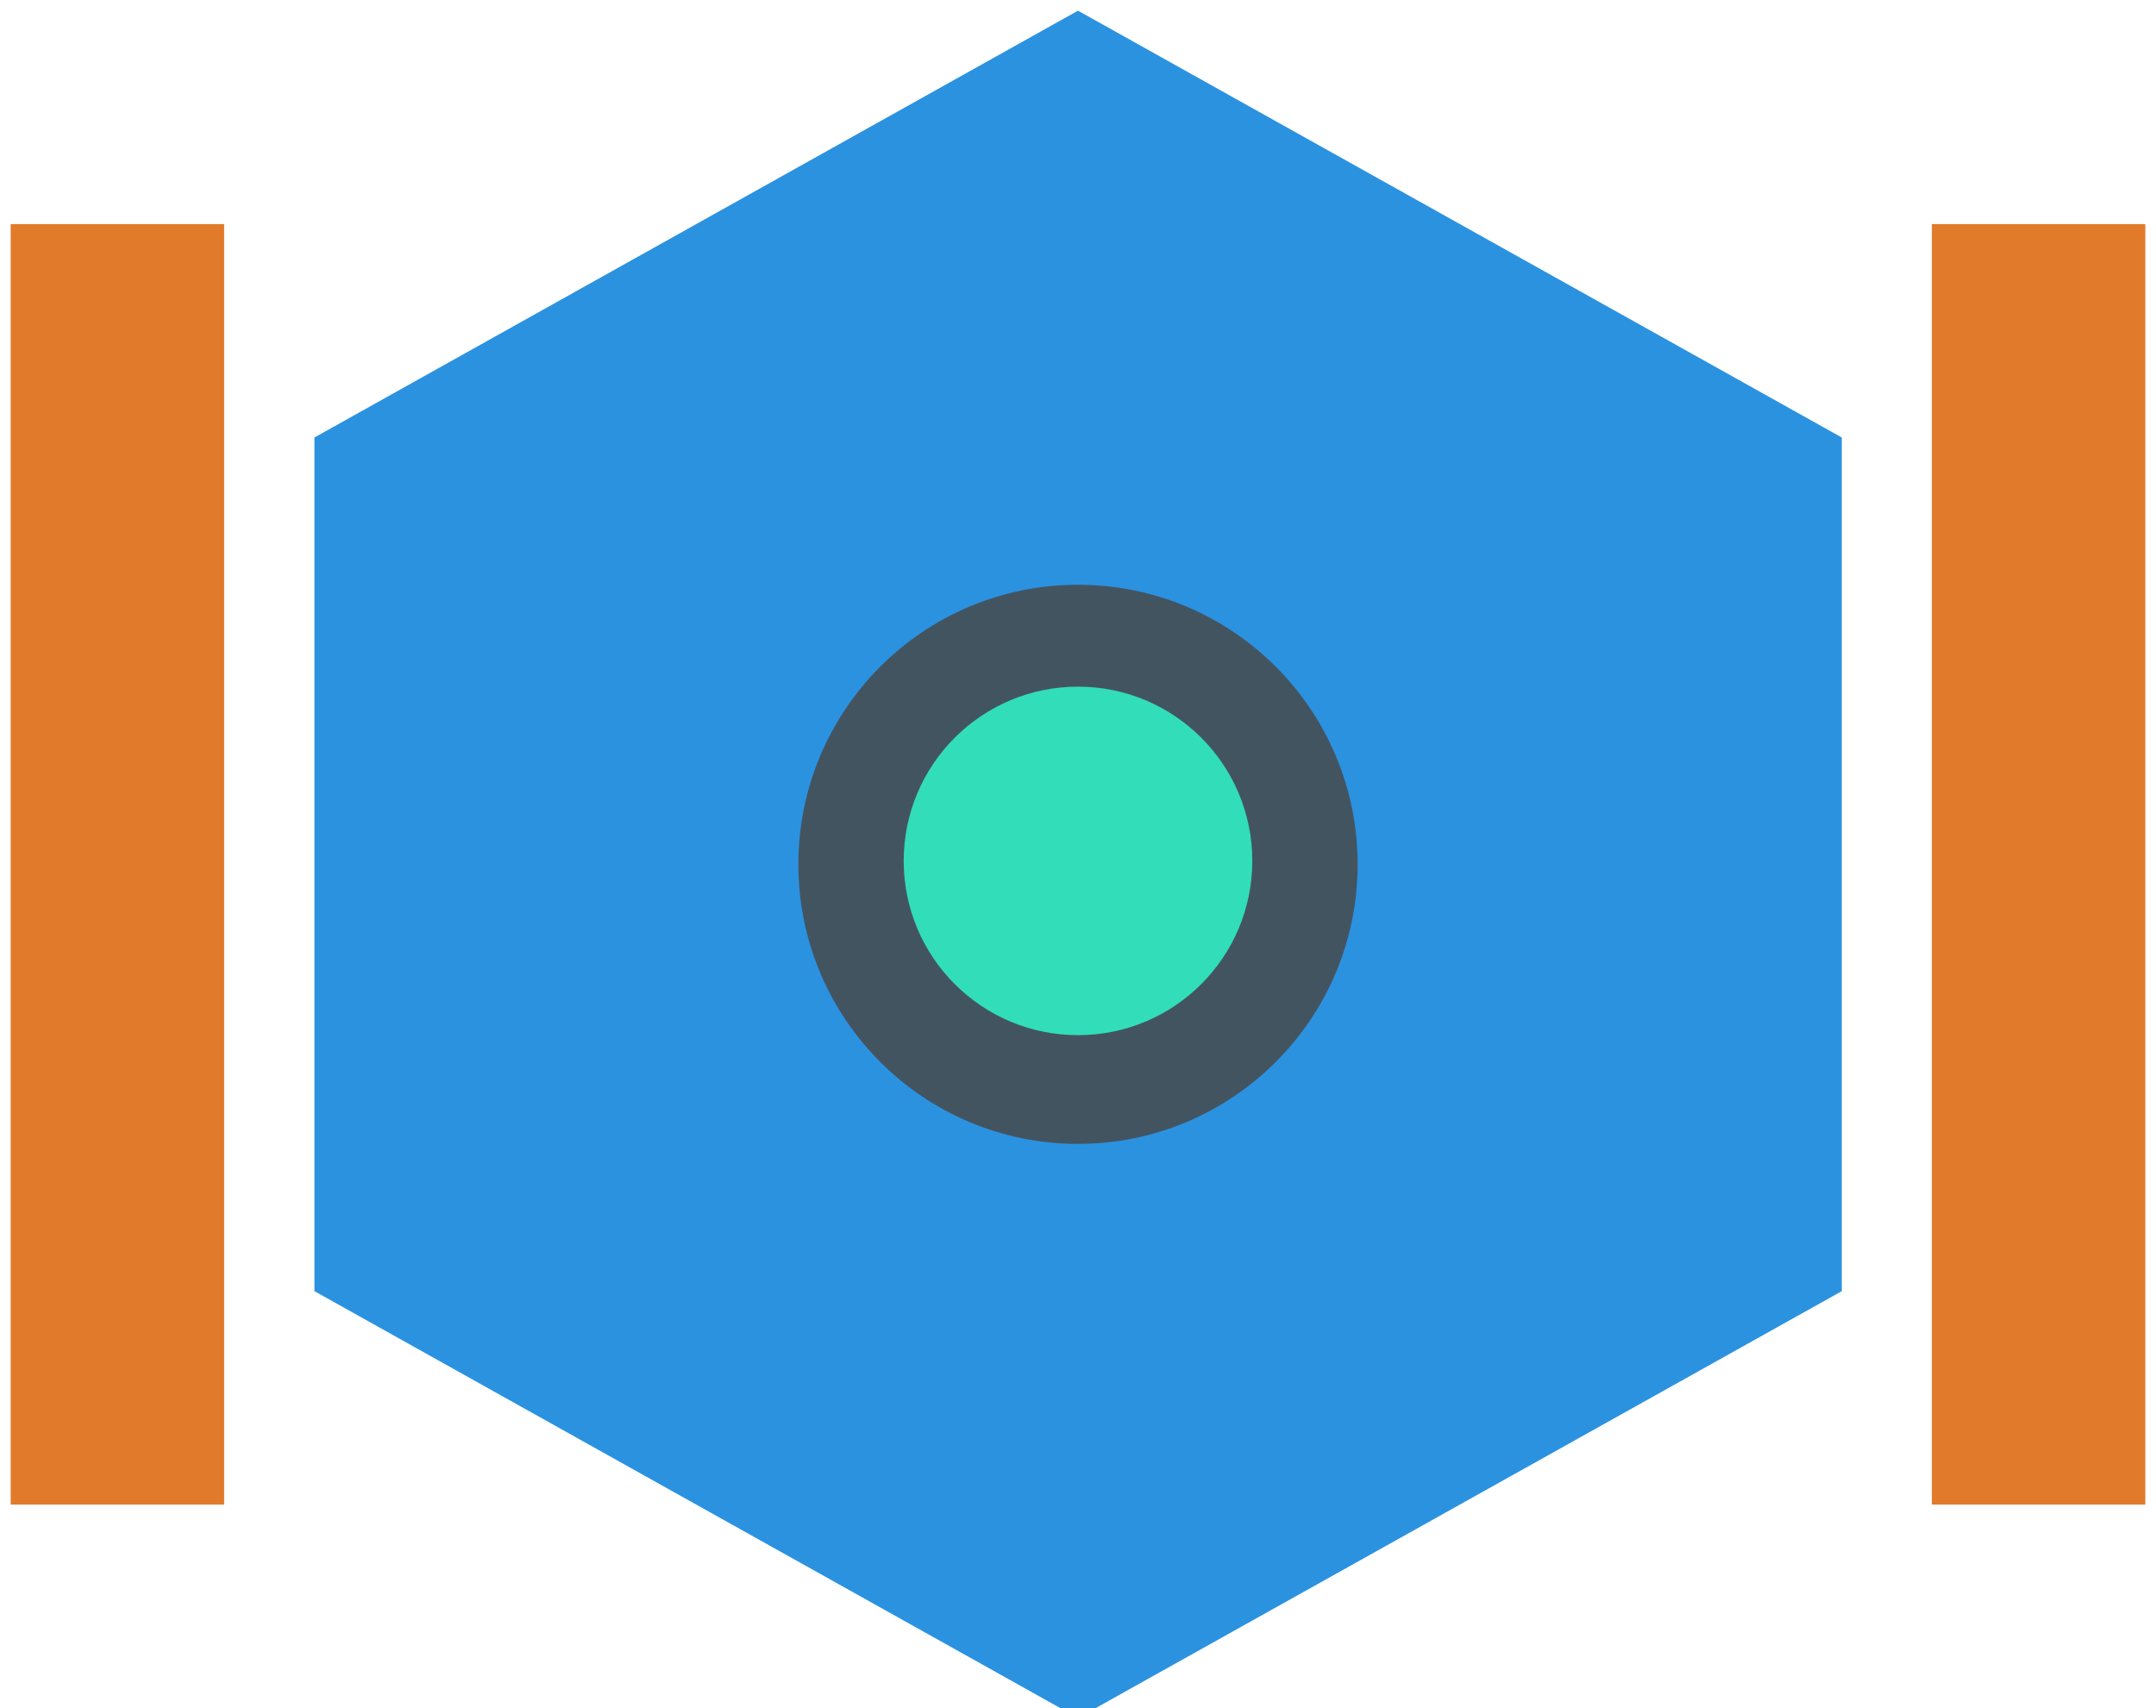
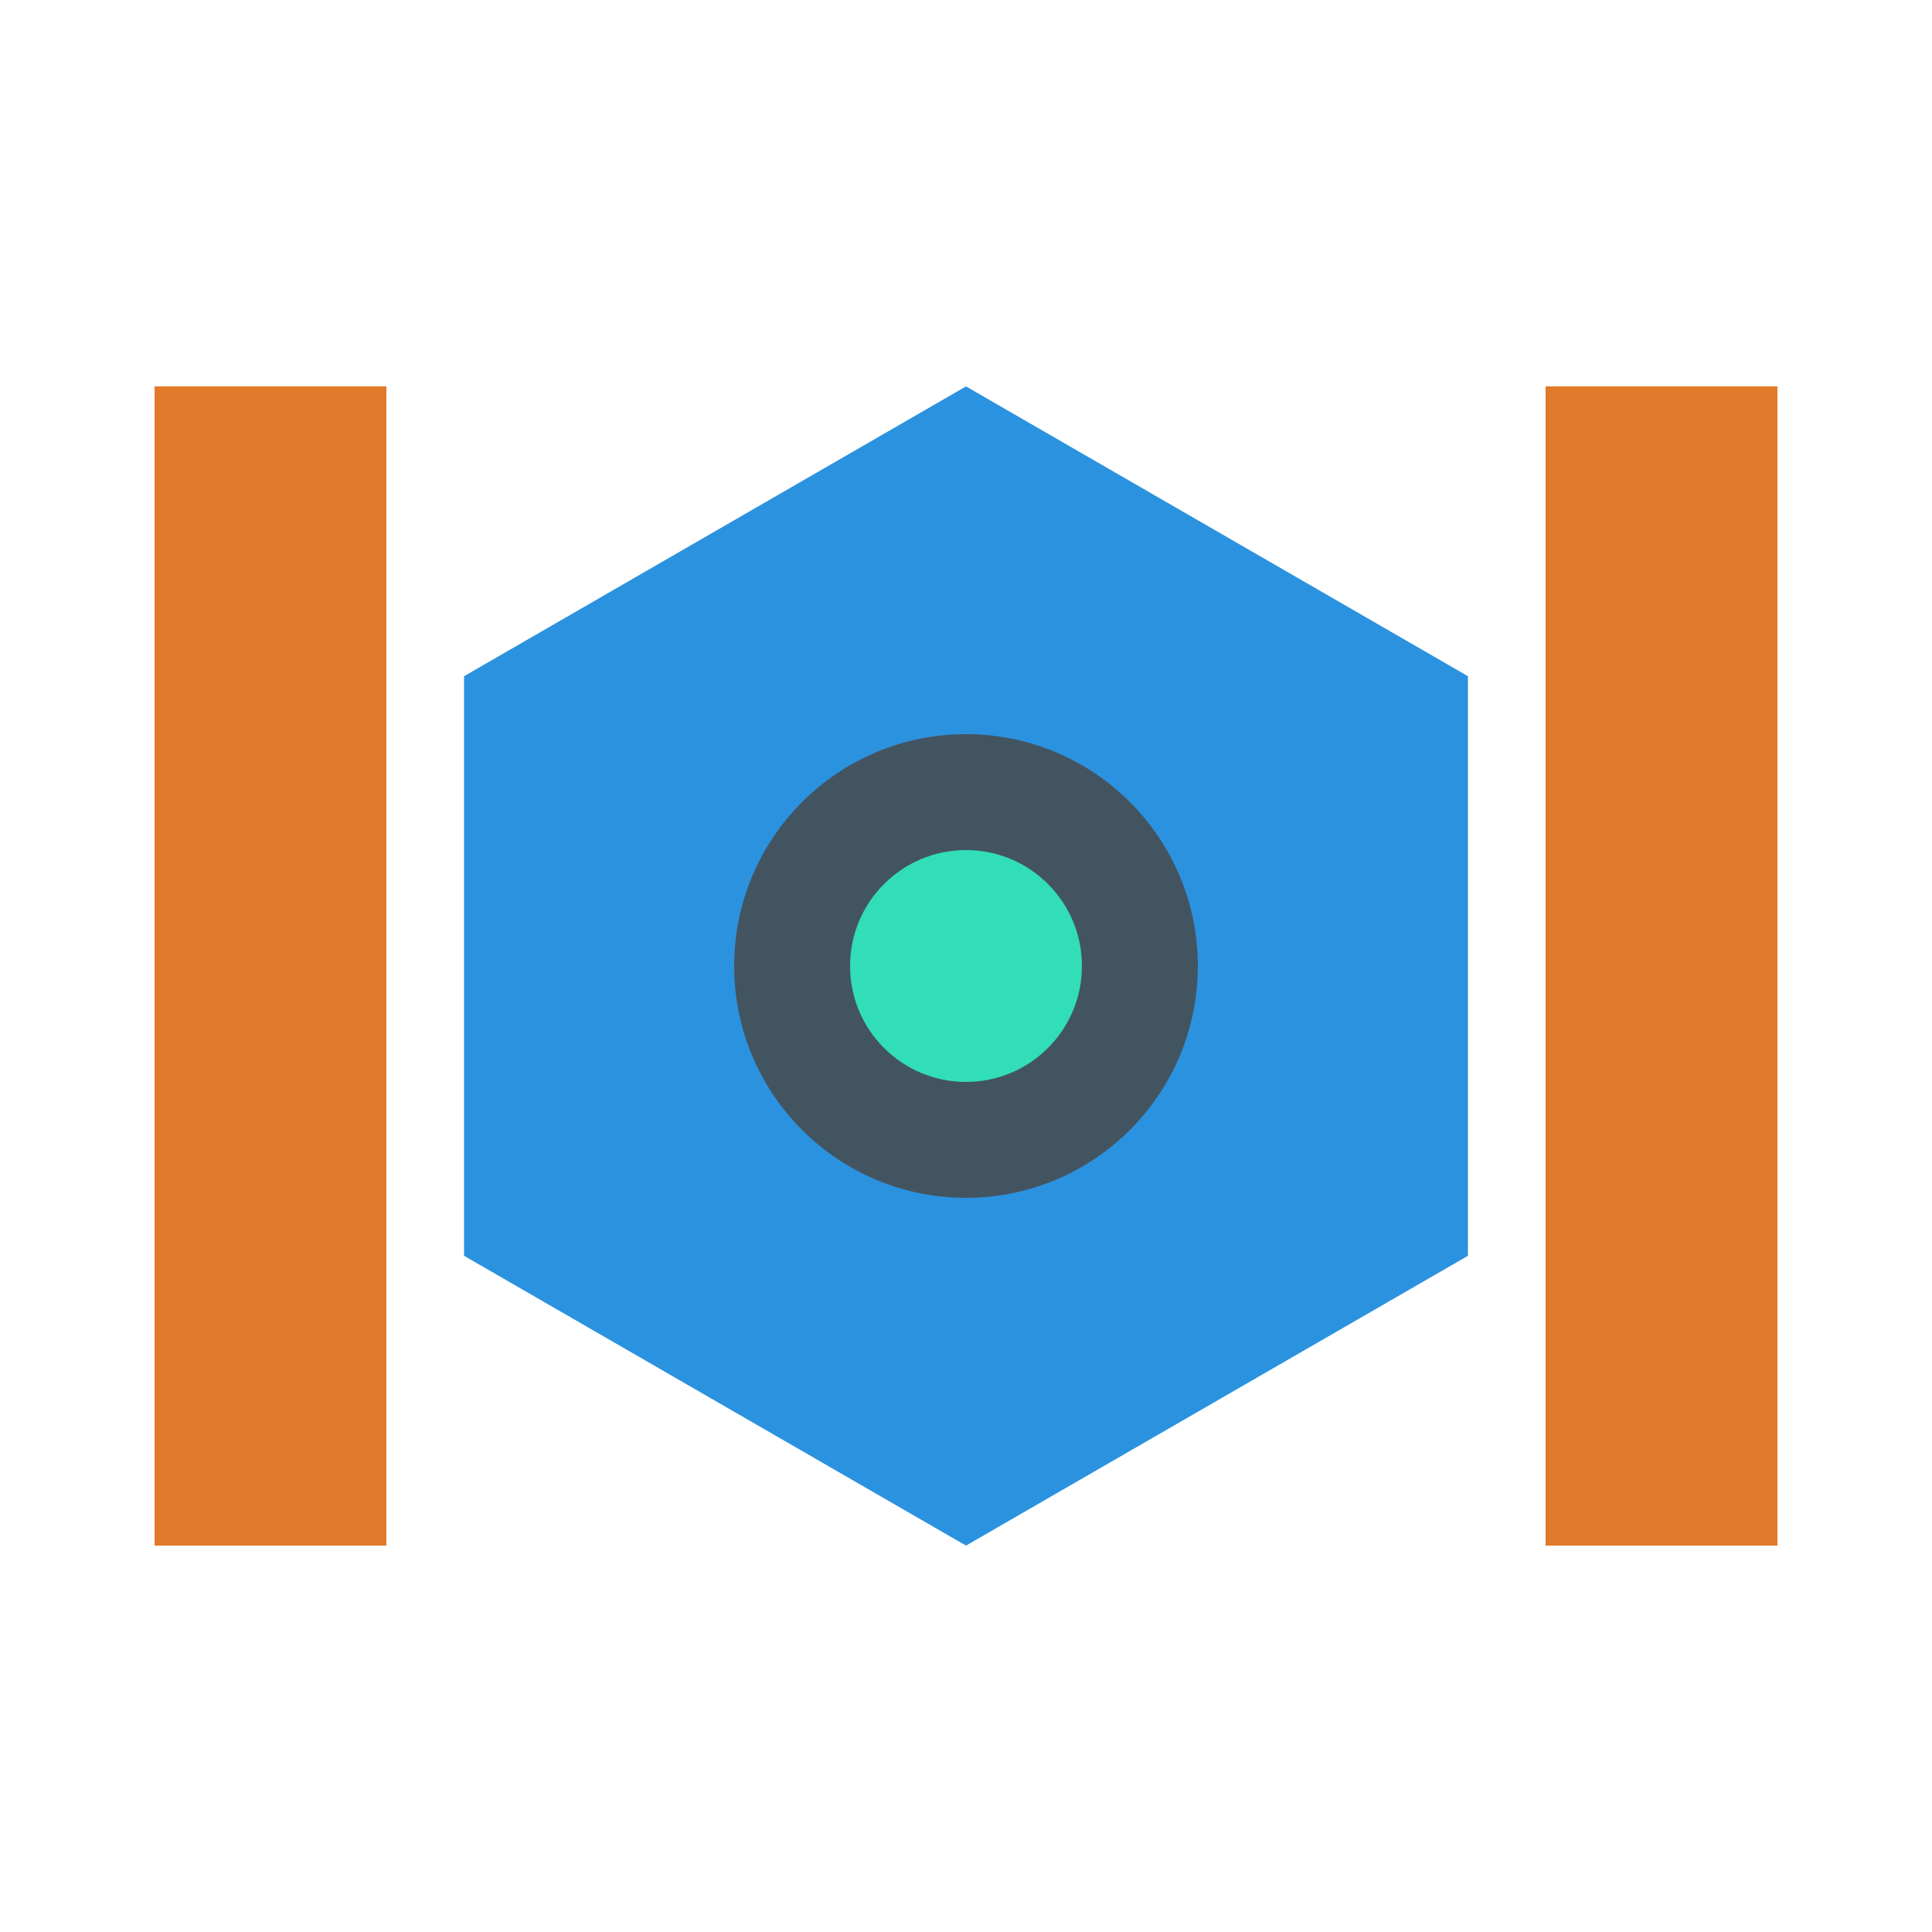
- <svg xmlns="http://www.w3.org/2000/svg" xmlns:html="http://www.w3.org/1999/xhtml" version="1.1" width="101px" height="80px" viewBox="-0.5 -0.5 101 80" content="&lt;mxfile host=&quot;Electron&quot; agent=&quot;Mozilla/5.0 (Windows NT 10.0; Win64; x64) AppleWebKit/537.36 (KHTML, like Gecko) draw.io/24.7.8 Chrome/128.0.661.36 Electron/32.0.1 Safari/537.36&quot; version=&quot;24.7.8&quot; scale=&quot;1&quot; border=&quot;0&quot;&gt;&#10;  &lt;diagram name=&quot;Page-1&quot; id=&quot;HcOTLmmNsfUf8rnWxVMz&quot;&gt;&#10;    &lt;mxGraphModel dx=&quot;432&quot; dy=&quot;251&quot; grid=&quot;1&quot; gridSize=&quot;10&quot; guides=&quot;1&quot; tooltips=&quot;1&quot; connect=&quot;1&quot; arrows=&quot;1&quot; fold=&quot;1&quot; page=&quot;1&quot; pageScale=&quot;1&quot; pageWidth=&quot;827&quot; pageHeight=&quot;1169&quot; math=&quot;1&quot; shadow=&quot;0&quot;&gt;&#10;      &lt;root&gt;&#10;        &lt;mxCell id=&quot;0&quot; /&gt;&#10;        &lt;mxCell id=&quot;1&quot; parent=&quot;0&quot; /&gt;&#10;        &lt;mxCell id=&quot;PHlTgSyBsirvF18YIG-R-6&quot; value=&quot;&quot; style=&quot;shape=hexagon;perimeter=hexagonPerimeter2;whiteSpace=wrap;html=1;fixedSize=1;rounded=0;rotation=0;direction=south;fillColor=#2B92E0;strokeColor=none;&quot; parent=&quot;1&quot; vertex=&quot;1&quot;&gt;&#10;          &lt;mxGeometry x=&quot;344.225&quot; y=&quot;240&quot; width=&quot;71.55&quot; height=&quot;80&quot; as=&quot;geometry&quot; /&gt;&#10;        &lt;/mxCell&gt;&#10;        &lt;mxCell id=&quot;PHlTgSyBsirvF18YIG-R-7&quot; value=&quot;&quot; style=&quot;ellipse;whiteSpace=wrap;html=1;aspect=fixed;fillColor=#435461;strokeColor=none;&quot; parent=&quot;1&quot; vertex=&quot;1&quot;&gt;&#10;          &lt;mxGeometry x=&quot;366.9&quot; y=&quot;266.9&quot; width=&quot;26.2&quot; height=&quot;26.2&quot; as=&quot;geometry&quot; /&gt;&#10;        &lt;/mxCell&gt;&#10;        &lt;mxCell id=&quot;PHlTgSyBsirvF18YIG-R-9&quot; value=&quot;&quot; style=&quot;ellipse;whiteSpace=wrap;html=1;aspect=fixed;fillColor=#31DEB9;strokeColor=none;&quot; parent=&quot;1&quot; vertex=&quot;1&quot;&gt;&#10;          &lt;mxGeometry x=&quot;371.83&quot; y=&quot;271.67&quot; width=&quot;16.33&quot; height=&quot;16.33&quot; as=&quot;geometry&quot; /&gt;&#10;        &lt;/mxCell&gt;&#10;        &lt;mxCell id=&quot;xXBTyWHlVURf_2NoqHK3-7&quot; value=&quot;&quot; style=&quot;rounded=0;whiteSpace=wrap;html=1;strokeColor=none;fillColor=#E17A2A;&quot; vertex=&quot;1&quot; parent=&quot;1&quot;&gt;&#10;          &lt;mxGeometry x=&quot;330&quot; y=&quot;250&quot; width=&quot;10&quot; height=&quot;60&quot; as=&quot;geometry&quot; /&gt;&#10;        &lt;/mxCell&gt;&#10;        &lt;mxCell id=&quot;xXBTyWHlVURf_2NoqHK3-8&quot; value=&quot;&quot; style=&quot;rounded=0;whiteSpace=wrap;html=1;strokeColor=none;fillColor=#E17A2A;fillStyle=solid;&quot; vertex=&quot;1&quot; parent=&quot;1&quot;&gt;&#10;          &lt;mxGeometry x=&quot;420&quot; y=&quot;250&quot; width=&quot;10&quot; height=&quot;60&quot; as=&quot;geometry&quot; /&gt;&#10;        &lt;/mxCell&gt;&#10;      &lt;/root&gt;&#10;    &lt;/mxGraphModel&gt;&#10;  &lt;/diagram&gt;&#10;&lt;/mxfile&gt;&#10;">
-   <defs>
-     <html:style id="MJX-SVG-styles">
- mjx-container[jax="SVG"] {
-   direction: ltr;
- }
- 
- mjx-container[jax="SVG"] &gt; svg {
-   overflow: visible;
-   min-height: 1px;
-   min-width: 1px;
- }
- 
- mjx-container[jax="SVG"] &gt; svg a {
-   fill: blue;
-   stroke: blue;
- }
- 
- mjx-container[jax="SVG"][display="true"] {
-   display: block;
-   text-align: center;
-   margin: 1em 0;
- }
- 
- mjx-container[jax="SVG"][display="true"][width="full"] {
-   display: flex;
- }
- 
- mjx-container[jax="SVG"][justify="left"] {
-   text-align: left;
- }
- 
- mjx-container[jax="SVG"][justify="right"] {
-   text-align: right;
- }
- 
- g[data-mml-node="merror"] &gt; g {
-   fill: red;
-   stroke: red;
- }
- 
- g[data-mml-node="merror"] &gt; rect[data-background] {
-   fill: yellow;
-   stroke: none;
- }
- 
- g[data-mml-node="mtable"] &gt; line[data-line], svg[data-table] &gt; g &gt; line[data-line] {
-   stroke-width: 70px;
-   fill: none;
- }
- 
- g[data-mml-node="mtable"] &gt; rect[data-frame], svg[data-table] &gt; g &gt; rect[data-frame] {
-   stroke-width: 70px;
-   fill: none;
- }
- 
- g[data-mml-node="mtable"] &gt; .mjx-dashed, svg[data-table] &gt; g &gt; .mjx-dashed {
-   stroke-dasharray: 140;
- }
- 
- g[data-mml-node="mtable"] &gt; .mjx-dotted, svg[data-table] &gt; g &gt; .mjx-dotted {
-   stroke-linecap: round;
-   stroke-dasharray: 0,140;
- }
- 
- g[data-mml-node="mtable"] &gt; g &gt; svg {
-   overflow: visible;
- }
- 
- [jax="SVG"] mjx-tool {
-   display: inline-block;
-   position: relative;
-   width: 0;
-   height: 0;
- }
- 
- [jax="SVG"] mjx-tool &gt; mjx-tip {
-   position: absolute;
-   top: 0;
-   left: 0;
- }
- 
- mjx-tool &gt; mjx-tip {
-   display: inline-block;
-   padding: .2em;
-   border: 1px solid #888;
-   font-size: 70%;
-   background-color: #F8F8F8;
-   color: black;
-   box-shadow: 2px 2px 5px #AAAAAA;
- }
- 
- g[data-mml-node="maction"][data-toggle] {
-   cursor: pointer;
- }
- 
- mjx-status {
-   display: block;
-   position: fixed;
-   left: 1em;
-   bottom: 1em;
-   min-width: 25%;
-   padding: .2em .4em;
-   border: 1px solid #888;
-   font-size: 90%;
-   background-color: #F8F8F8;
-   color: black;
- }
- 
- foreignObject[data-mjx-xml] {
-   font-family: initial;
-   line-height: normal;
-   overflow: visible;
- }
- 
- mjx-container[jax="SVG"] path[data-c], mjx-container[jax="SVG"] use[data-c] {
-   stroke-width: 3;
- }
- </html:style>
-   </defs>
-   <g>
-     <g data-cell-id="0">
-       <g data-cell-id="1">
-         <g data-cell-id="PHlTgSyBsirvF18YIG-R-6">
-           <g>
-             <path d="M 30 4.22 L 70 4.22 L 90 40 L 70 75.77 L 30 75.77 L 10 40 Z" fill="#2b92e0" stroke="none" transform="rotate(90,50,40)" pointer-events="all" />
+ <svg xmlns="http://www.w3.org/2000/svg" width="250" height="250" id="screenshot-72c99f0e-8294-80cf-8005-d6adfc1cd9b5" viewBox="0 0 250 250" fill="none" version="1.1">
+   <g id="shape-72c99f0e-8294-80cf-8005-d6adfc1cd9b5">
+     <defs>
+       <clipPath id="frame-clip-72c99f0e-8294-80cf-8005-d6adfc1cd9b5-render-1" class="frame-clip frame-clip-def">
+         <rect rx="0" ry="0" x="0" y="0" width="250" height="250" transform="matrix(1, 0, 0, 1, 0, 0)" />
+       </clipPath>
+     </defs>
+     <g>
+       <g>
+         <g clip-path="url(#frame-clip-72c99f0e-8294-80cf-8005-d6adfc1cd9b5-render-1)" fill="none">
+           <g class="fills" id="fills-72c99f0e-8294-80cf-8005-d6adfc1cd9b5">
+             <rect rx="0" ry="0" x="0" y="0" width="250" height="250" transform="matrix(1, 0, 0, 1, 0, 0)" class="frame-background" />
          </g>
-         </g>
-         <g data-cell-id="PHlTgSyBsirvF18YIG-R-7">
-           <g>
-             <ellipse cx="50" cy="40" rx="13.1" ry="13.1" fill="#435461" stroke="none" pointer-events="all" />
-           </g>
-         </g>
-         <g data-cell-id="PHlTgSyBsirvF18YIG-R-9">
-           <g>
-             <ellipse cx="50" cy="39.84" rx="8.165" ry="8.165" fill="#31deb9" stroke="none" pointer-events="all" />
-           </g>
-         </g>
-         <g data-cell-id="xXBTyWHlVURf_2NoqHK3-7">
-           <g>
-             <rect x="0" y="10" width="10" height="60" fill="#e17a2a" stroke="none" pointer-events="all" />
-           </g>
-         </g>
-         <g data-cell-id="xXBTyWHlVURf_2NoqHK3-8">
-           <g>
-             <rect x="90" y="10" width="10" height="60" fill="#e17a2a" stroke="none" pointer-events="all" />
+           <g class="frame-children">
+             <g id="shape-72c99f0e-8294-80cf-8005-d6aedf6f4f82">
+               <g class="fills" id="fills-72c99f0e-8294-80cf-8005-d6aedf6f4f82">
+                 <rect rx="0" ry="0" x="200" y="50" transform="matrix(1, 0, 0, 1, 0, 0)" width="30" height="150" style="fill: rgb(225, 122, 42); fill-opacity: 1;" />
+               </g>
+             </g>
+             <g id="shape-72c99f0e-8294-80cf-8005-d6aedf6f4f81">
+               <g class="fills" id="fills-72c99f0e-8294-80cf-8005-d6aedf6f4f81">
+                 <rect rx="0" ry="0" x="20" y="50" transform="matrix(1, 0, 0, 1, 0, 0)" width="30" height="150" style="fill: rgb(225, 122, 42); fill-opacity: 1;" />
+               </g>
+             </g>
+             <g id="shape-72c99f0e-8294-80cf-8005-d6aedf6f4f7e" width="160" height="160" rx="0" ry="0" style="fill: rgb(0, 0, 0);">
+               <g id="shape-72c99f0e-8294-80cf-8005-d6aedf6f4f7f" style="display: none;">
+                 <g class="fills" id="fills-72c99f0e-8294-80cf-8005-d6aedf6f4f7f">
+                   <rect width="150" height="150" x="50" transform="matrix(1, 0, 0, 1, 0, 0)" style="fill: rgb(43, 146, 224); fill-opacity: 1;" ry="0" fill="none" rx="0" y="50" />
+                 </g>
+               </g>
+               <g id="shape-72c99f0e-8294-80cf-8005-d6aedf6f4f80">
+                 <g class="fills" id="fills-72c99f0e-8294-80cf-8005-d6aedf6f4f80">
+                   <path d="M125.000,50.000L189.952,87.500L189.952,162.500L125.000,200.000L60.048,162.500L60.048,87.500Z" style="fill: rgb(43, 146, 224); fill-opacity: 1;" />
+                 </g>
+               </g>
+             </g>
+             <g id="shape-72c99f0e-8294-80cf-8005-d6aedf6f4f7d">
+               <g class="fills" id="fills-72c99f0e-8294-80cf-8005-d6aedf6f4f7d">
+                 <ellipse cx="125" cy="125" rx="30" ry="30" transform="matrix(1, 0, 0, 1, 0, 0)" style="fill: rgb(67, 84, 97); fill-opacity: 1;" />
+               </g>
+             </g>
+             <g id="shape-72c99f0e-8294-80cf-8005-d6aedf6f4f7c">
+               <g class="fills" id="fills-72c99f0e-8294-80cf-8005-d6aedf6f4f7c">
+                 <ellipse cx="125" cy="125" rx="15" ry="15" transform="matrix(1, 0, 0, 1, 0, 0)" style="fill: rgb(49, 222, 185); fill-opacity: 1;" />
+               </g>
+             </g>
          </g>
        </g>
      </g>
    </g>
  </g>
</svg>
